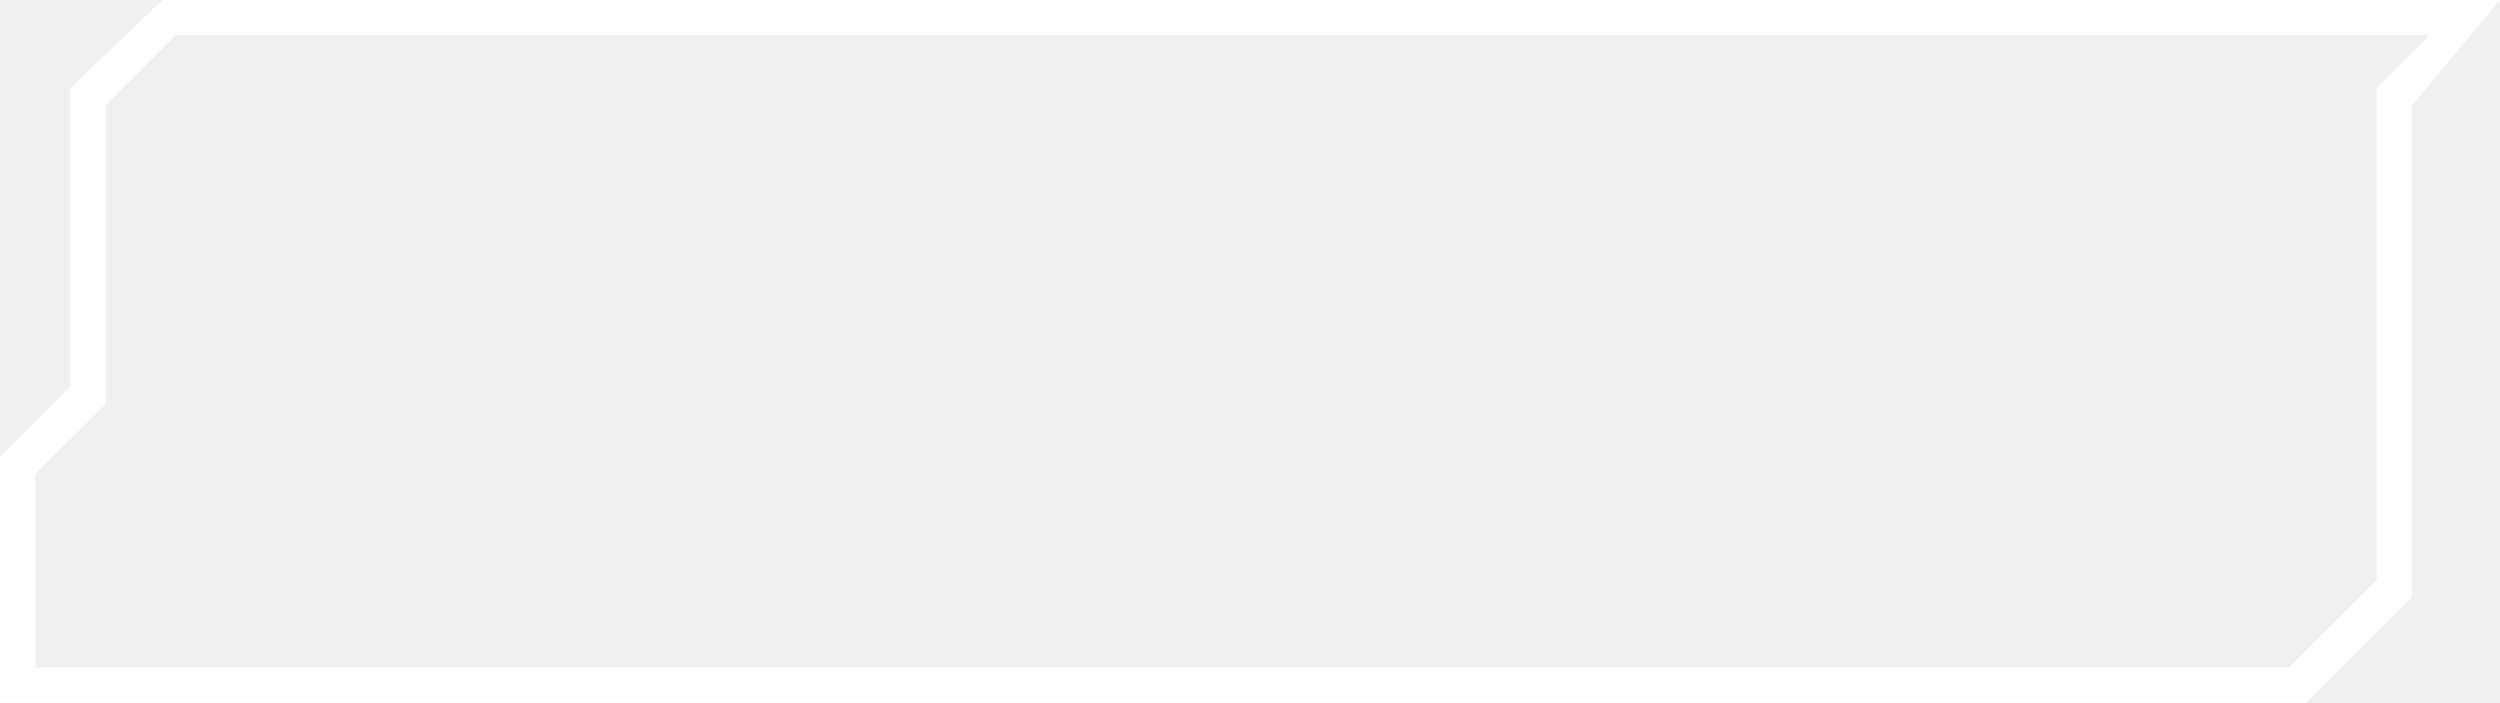
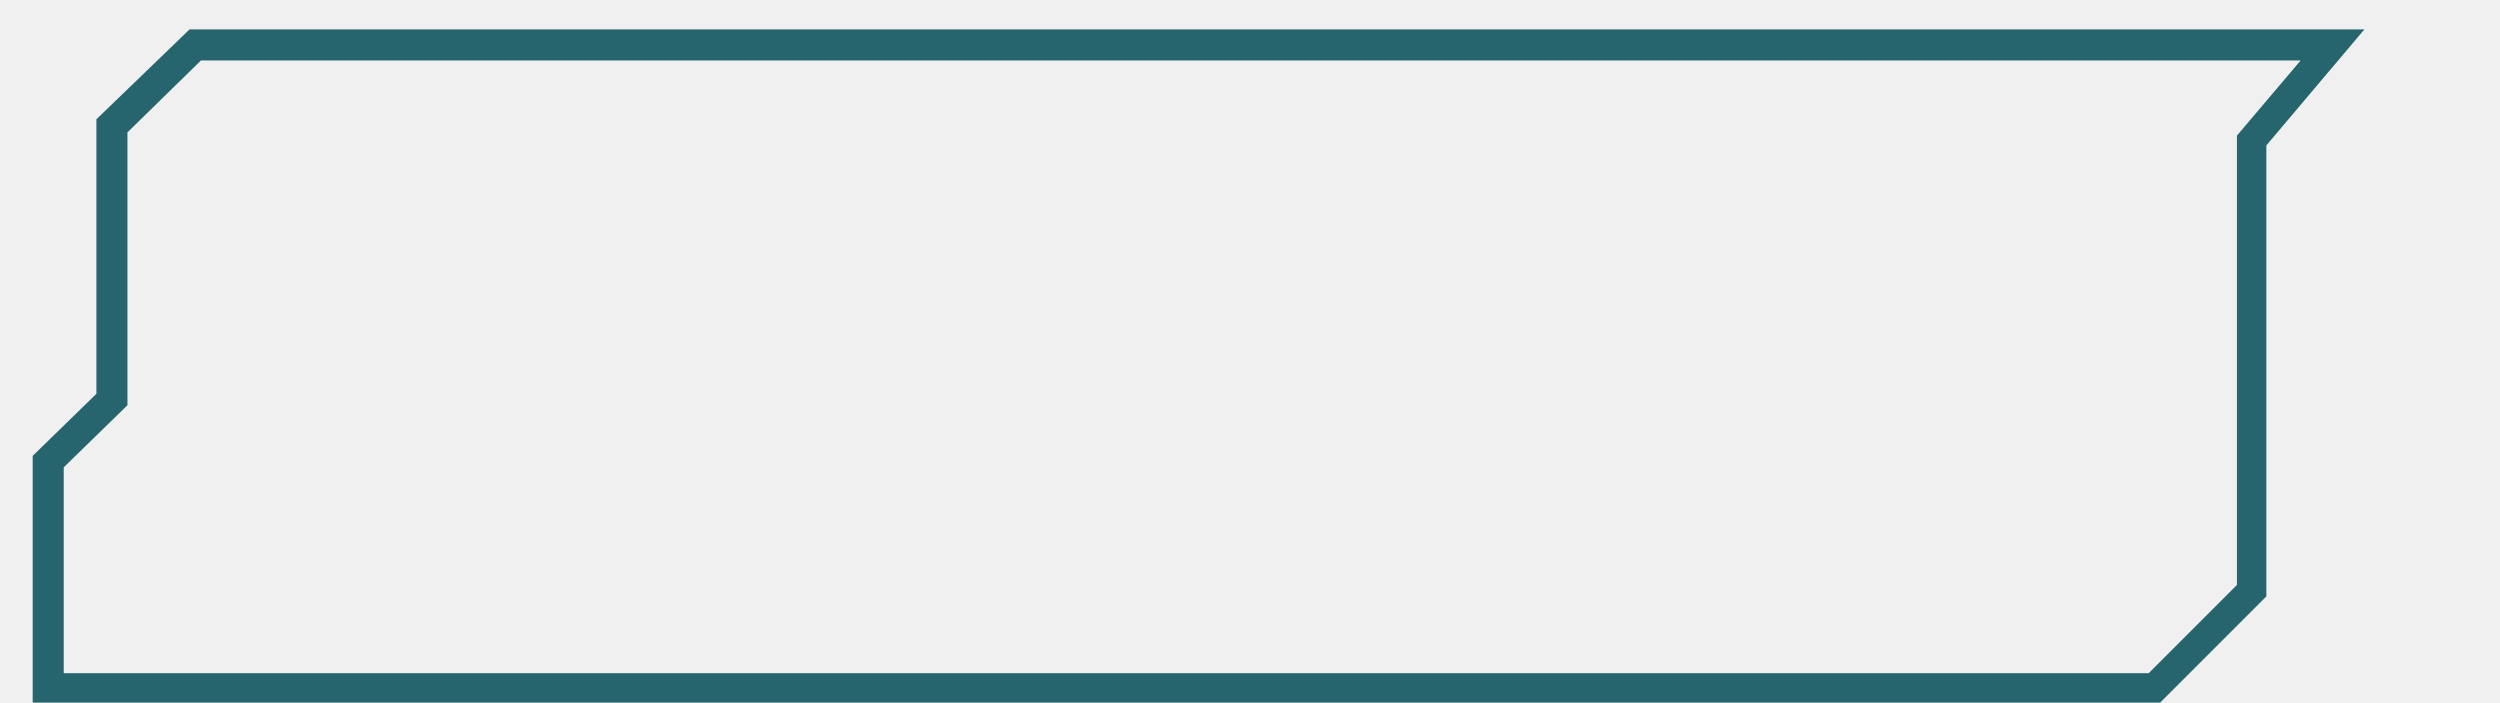
- <svg xmlns="http://www.w3.org/2000/svg" width="153" height="43" viewBox="0 0 153 43">
-   <defs>
-     <style>
-       .cls-1 {
-         fill: #fff;
-         fill-rule: evenodd;
-       }
-     </style>
-   </defs>
-   <path id="Shape_23_copy" data-name="Shape 23 copy" class="cls-1" d="M643,897H784.148l6.465-6.45v-30.1L796,854H652.947l-5.637,5.375V877.65l-4.31,4.3V897Zm2.155-2.15H783.07l5.388-5.375v-30.1l3.232-3.225H653.775l-4.31,4.3v18.275l-4.31,4.3V894.85Z" transform="translate(-643 -854)" />
+ <svg xmlns="http://www.w3.org/2000/svg" viewBox="0 0 153 43" enable-background="new 0 0 153 43">
+   <style type="text/css">.st0{fill:#26656D;}</style>
+   <path class="st0" d="M132.2 43H2V27.9l3.9-3.8V7.3l5.7-5.5h133.1l-6 7.1v27.6l-6.5 6.5zM3.8 41.2h127.7l5.4-5.4V8.3l3.9-4.6H12.3L7.8 8.1v16.7l-3.9 3.8v12.6z" id="Shape_23_copy" />
</svg>
